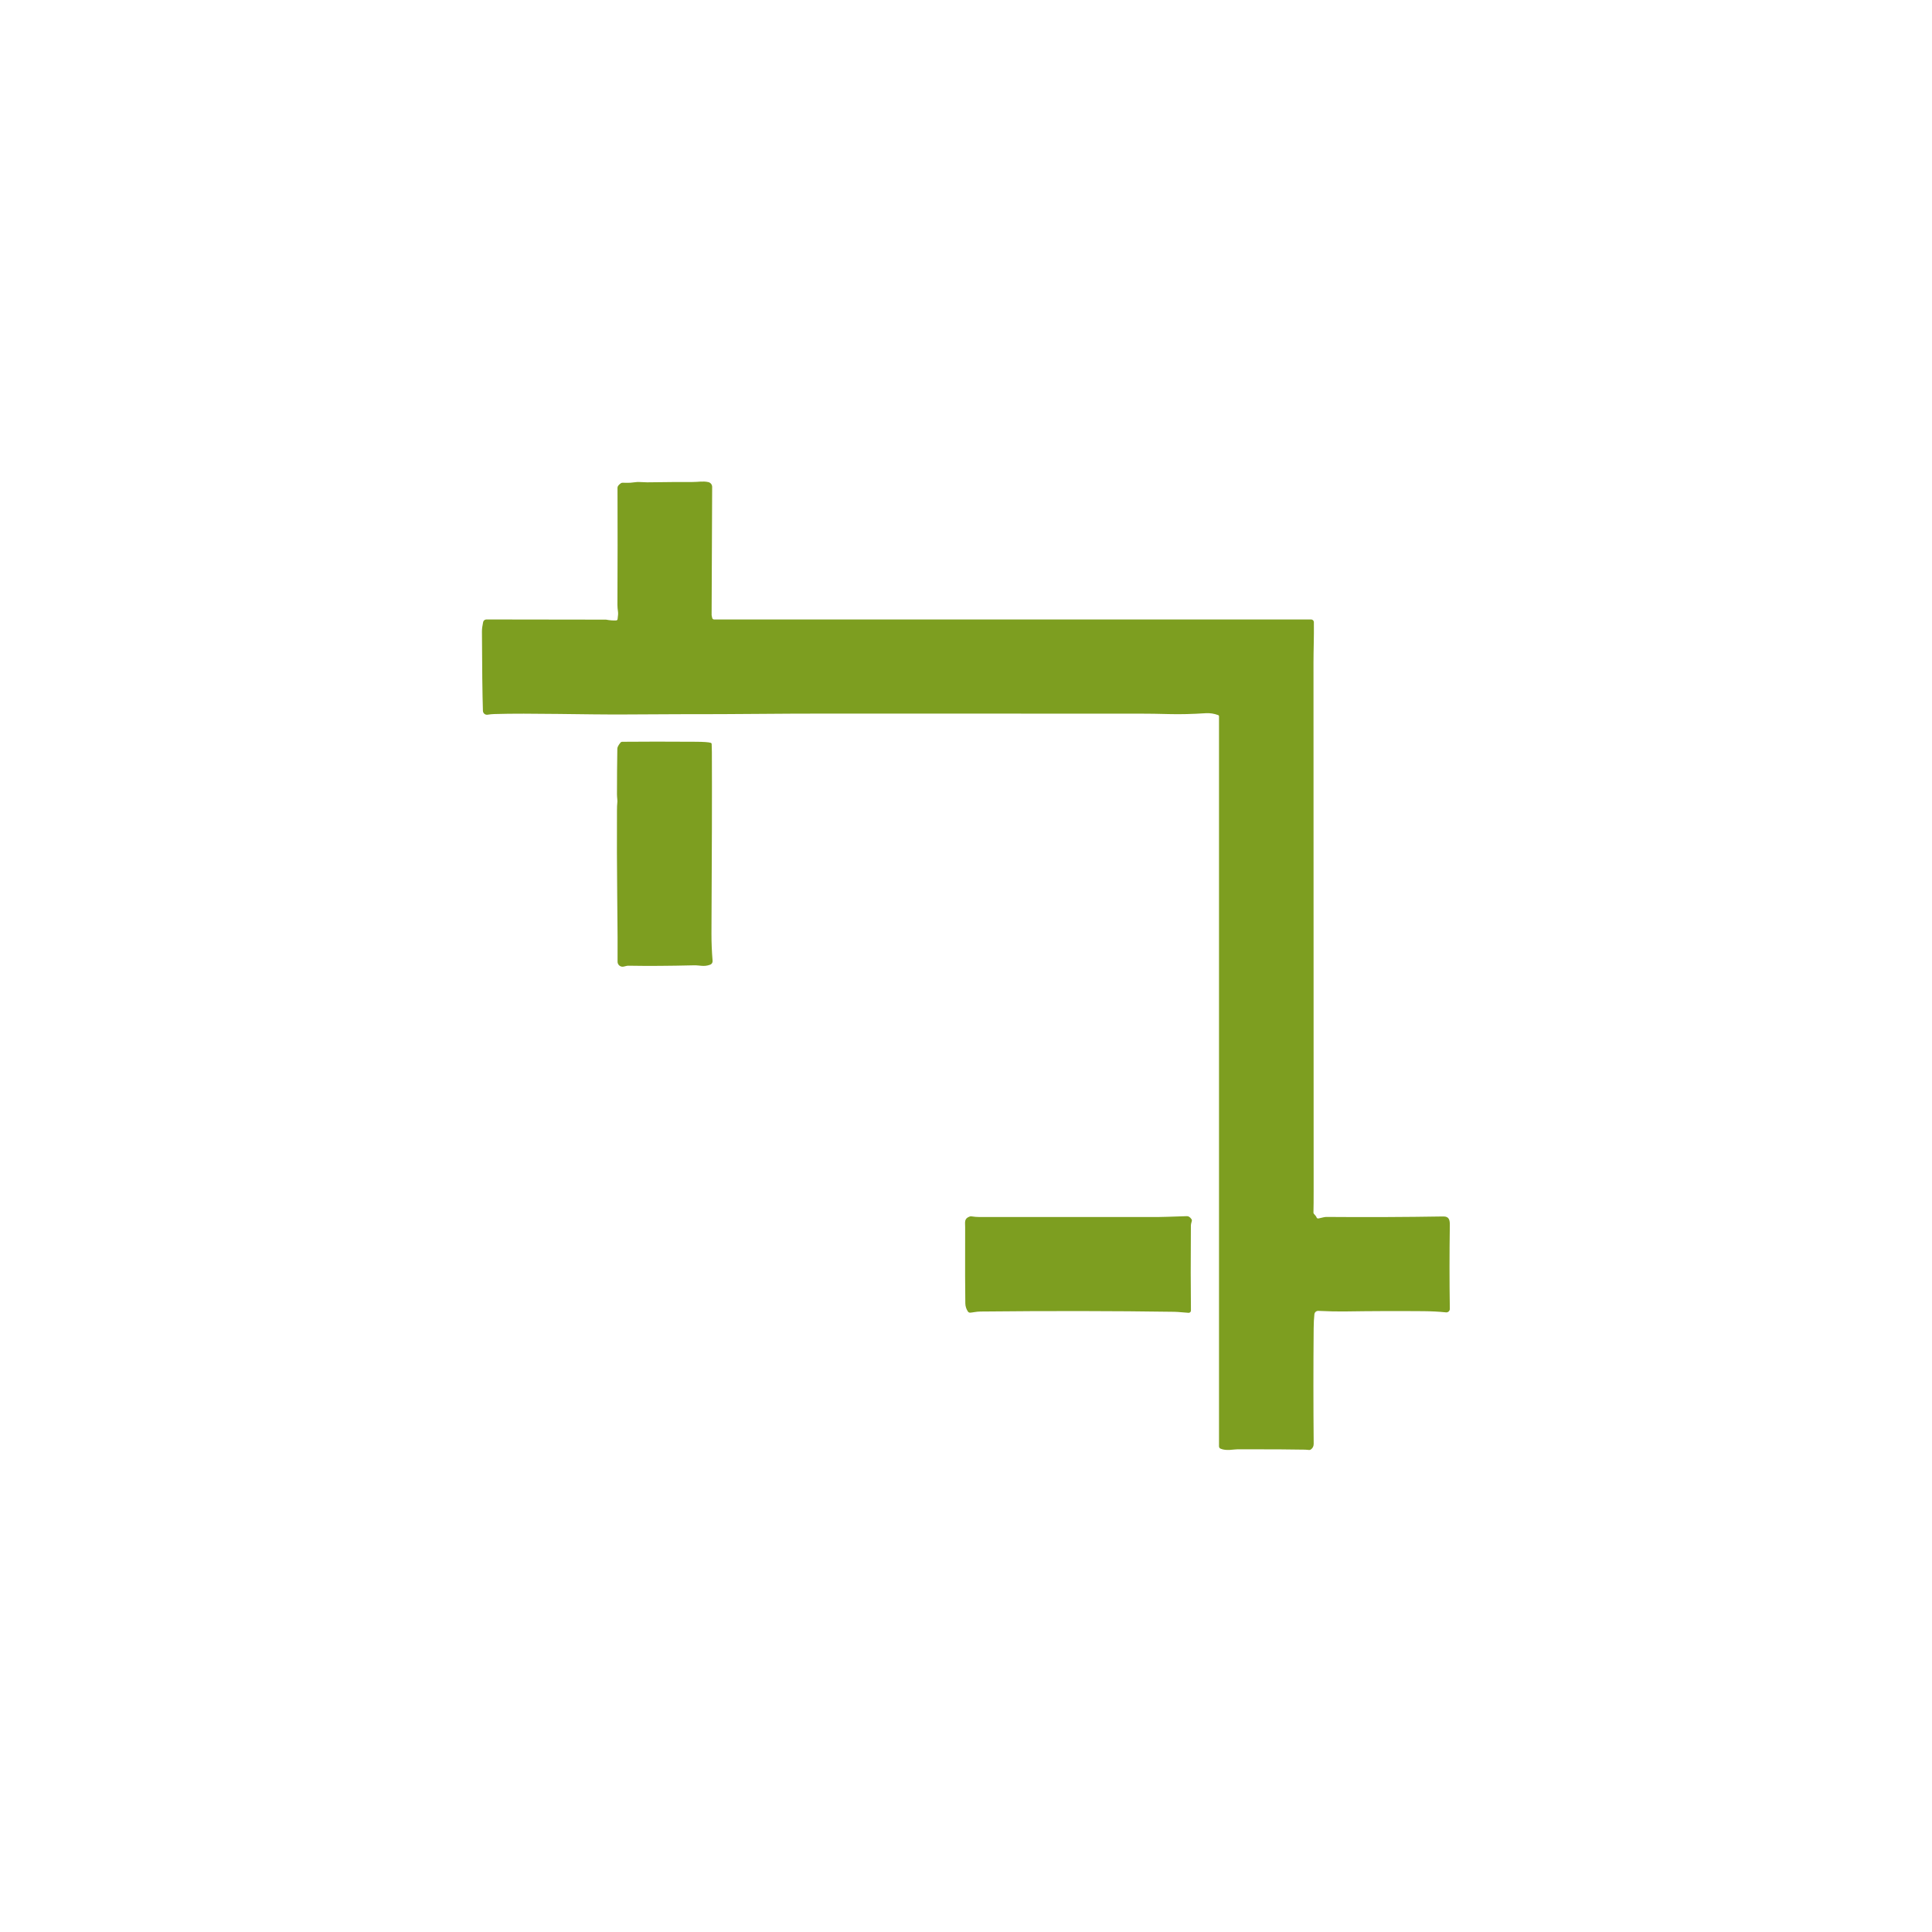
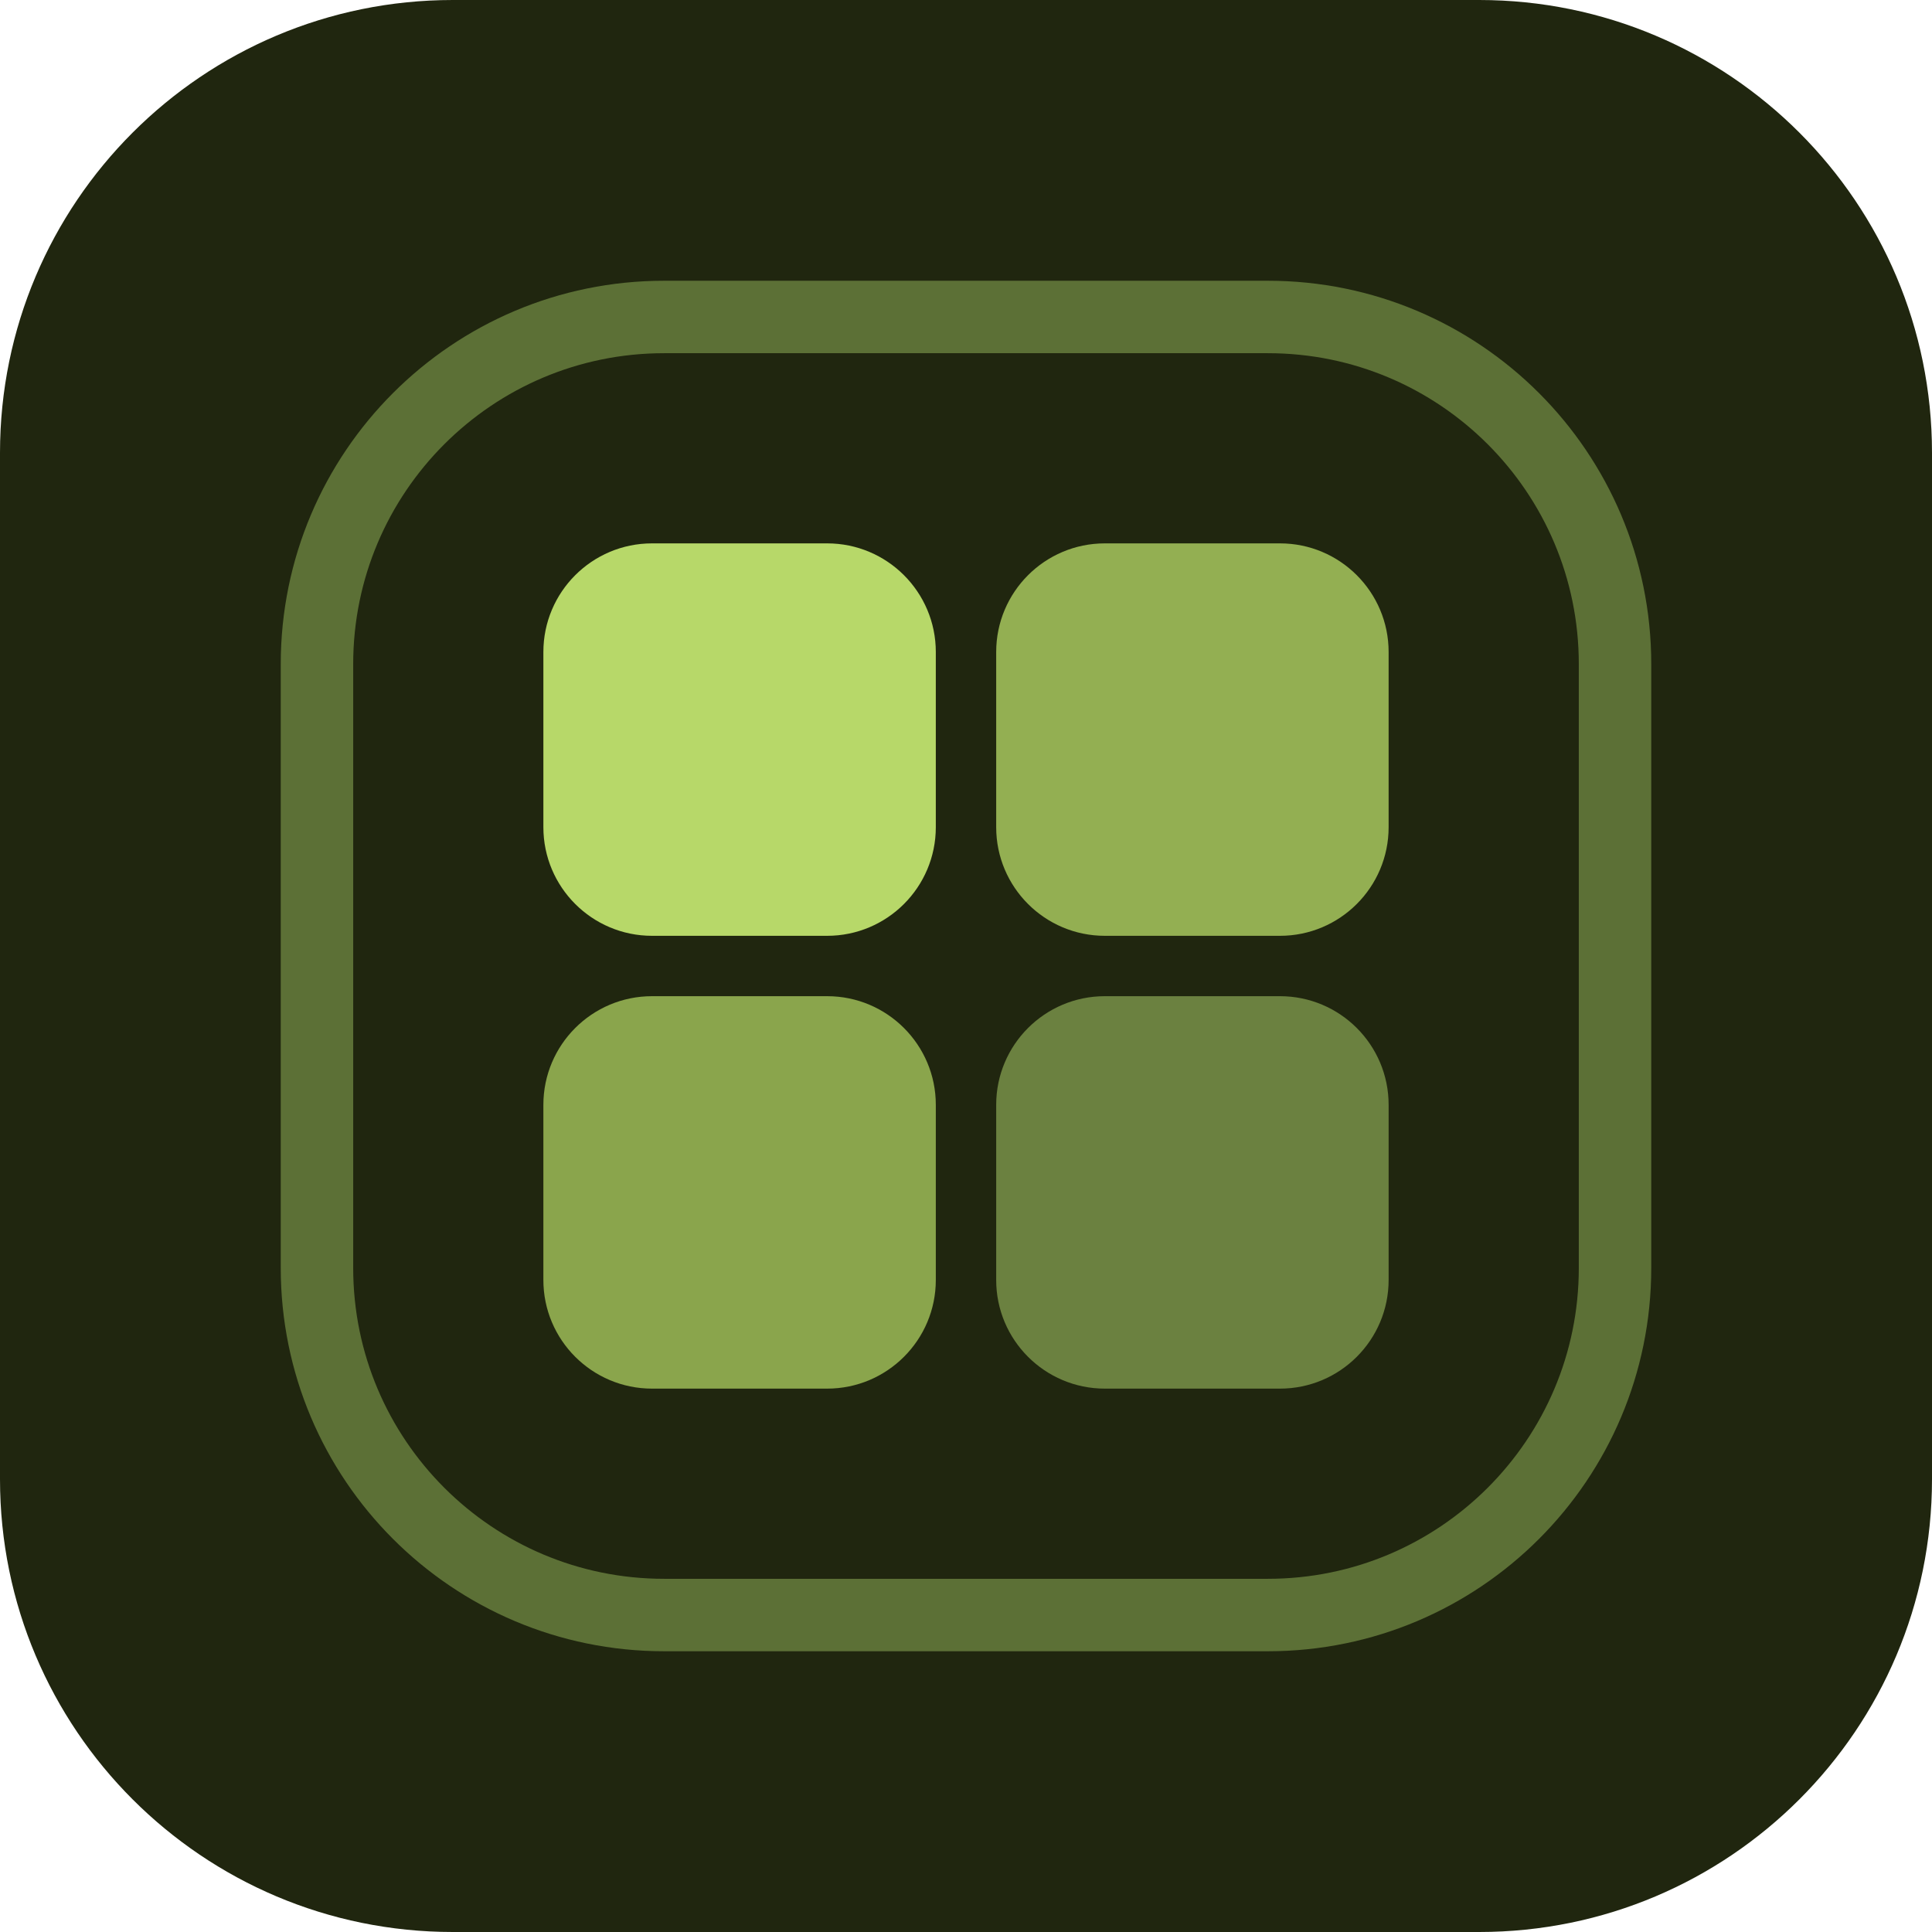
- <svg xmlns="http://www.w3.org/2000/svg" width="1024" height="1024" viewBox="0 0 1024 1024" role="img" aria-label="Visual Feedback Studio logo">
-   <path fill="#7D9E20" d="M 697.59 644.79 L 697.84 645.33 A 0.88 0.88 0.0 0 0 698.84 645.80 Q 702.07 644.99 703.00 645.00 Q 734.25 645.25 764.99 644.75 C 768.09 644.70 768.48 646.68 768.44 649.46 Q 768.11 671.91 768.44 693.72 A 1.84 1.84 0.0 0 1 766.41 695.58 Q 760.96 695.01 754.50 694.95 Q 733.44 694.78 712.50 695.10 Q 706.93 695.18 698.73 694.79 A 2.00 2.00 0.0 0 0 696.66 696.57 Q 696.30 699.86 696.27 704.00 Q 696.00 734.52 696.28 765.25 Q 696.30 767.20 694.73 768.29 A 1.32 1.27 -57.8 0 1 693.84 768.51 Q 692.76 768.37 691.75 768.35 Q 682.70 768.14 656.06 768.15 C 653.85 768.15 650.03 769.13 646.94 767.84 A 1.35 1.34 -79.0 0 1 646.10 766.59 L 646.10 379.61 A 0.61 0.61 0.0 0 0 645.71 379.04 Q 642.43 377.80 639.00 378.02 Q 628.23 378.71 619.69 378.48 Q 611.44 378.25 604.31 378.25 Q 461.41 378.26 443.50 378.22 C 411.12 378.15 393.56 378.60 359.50 378.54 Q 354.73 378.53 331.51 378.68 C 310.06 378.82 280.43 377.87 262.00 378.46 Q 260.34 378.51 258.42 378.81 A 2.13 2.13 0.0 0 1 255.96 376.77 Q 255.54 363.65 255.44 334.75 Q 255.43 332.70 256.07 329.72 A 1.75 1.75 0.0 0 1 257.78 328.33 L 321.14 328.42 A 0.87 0.78 48.2 0 1 321.32 328.44 Q 324.36 328.99 326.60 328.84 A 0.79 0.78 2.2 0 0 327.33 328.17 Q 327.72 325.46 327.57 324.40 Q 327.25 322.15 327.25 320.59 Q 327.40 289.06 327.29 258.50 Q 327.28 257.41 329.04 256.15 A 1.53 1.51 -62.6 0 1 329.93 255.86 Q 331.27 255.86 332.49 255.90 C 334.75 255.99 336.90 255.35 338.98 255.48 Q 341.84 255.65 343.02 255.64 Q 361.32 255.39 366.92 255.47 C 369.93 255.51 372.46 254.87 375.41 255.52 A 2.61 2.61 0.0 0 1 377.46 258.08 L 377.17 325.89 A 2.23 2.13 -53.1 0 0 377.23 326.40 L 377.49 327.54 A 1.00 1.00 0.0 0 0 378.47 328.33 L 694.94 328.33 A 1.44 1.44 0.0 0 1 696.38 329.75 C 696.48 337.77 696.18 344.57 696.18 351.10 Q 696.24 603.55 696.26 630.50 Q 696.27 638.54 696.16 642.74 Q 696.14 643.24 697.21 644.27 A 1.89 1.72 11.4 0 1 697.59 644.79 Z" />
-   <path fill="#7D9E20" d="M 377.20 394.37 Q 377.30 396.67 377.31 398.52 Q 377.45 430.99 377.09 494.86 C 377.07 499.33 377.29 504.57 377.69 509.30 A 1.98 1.97 77.5 0 1 376.41 511.31 C 373.01 512.57 370.98 511.56 367.80 511.64 Q 348.04 512.12 333.08 511.85 A 4.12 3.74 35.7 0 0 332.03 511.97 L 330.57 512.31 A 2.65 2.65 0.0 0 1 327.32 509.69 Q 327.43 501.64 327.13 473.75 Q 326.90 452.08 327.01 429.59 Q 327.03 426.71 327.15 425.92 C 327.40 424.27 327.01 422.96 327.01 421.03 Q 327.01 408.30 327.20 396.79 Q 327.21 395.66 328.89 393.57 A 1.13 1.13 0.0 0 1 329.74 393.16 Q 346.32 393.00 368.98 393.15 Q 374.92 393.19 376.67 393.69 A 0.74 0.74 0.0 0 1 377.20 394.37 Z" />
-   <path fill="#7D9E20" d="M 631.69 647.17 Q 631.20 648.76 631.19 649.48 Q 631.01 676.83 631.22 694.61 A 1.19 1.19 0.0 0 1 629.97 695.82 C 627.43 695.67 624.48 695.31 622.34 695.28 Q 574.34 694.58 519.64 695.14 C 517.49 695.16 515.70 695.64 514.24 695.74 A 1.38 1.38 0.0 0 1 513.00 695.12 Q 511.69 693.15 511.64 690.81 Q 511.46 682.02 511.55 650.40 C 511.56 647.80 510.90 645.84 514.02 644.77 A 1.89 1.83 -48.7 0 1 514.89 644.70 Q 517.02 645.04 519.25 645.05 Q 534.59 645.08 613.50 645.05 Q 616.12 645.04 629.07 644.59 Q 630.40 644.54 631.55 646.24 A 1.10 1.09 -53.8 0 1 631.69 647.17 Z" />
+ <svg xmlns="http://www.w3.org/2000/svg" width="64" height="64" viewBox="0 0 64 64" role="img" aria-label="Visual Feedback Studio logo">
+   <rect width="64" height="64" rx="15" fill="#20260F" />
+   <rect x="10.5" y="10.5" width="43" height="43" rx="11.5" fill="none" stroke="#5C7036" stroke-width="2.4" />
+   <rect x="18" y="18" width="13" height="13" rx="3.6" fill="#B7D869" />
+   <rect x="33" y="18" width="13" height="13" rx="3.6" fill="#93AF52" />
+   <rect x="18" y="33" width="13" height="13" rx="3.6" fill="#8AA54C" />
+   <rect x="33" y="33" width="13" height="13" rx="3.6" fill="#6B8140" />
</svg>
